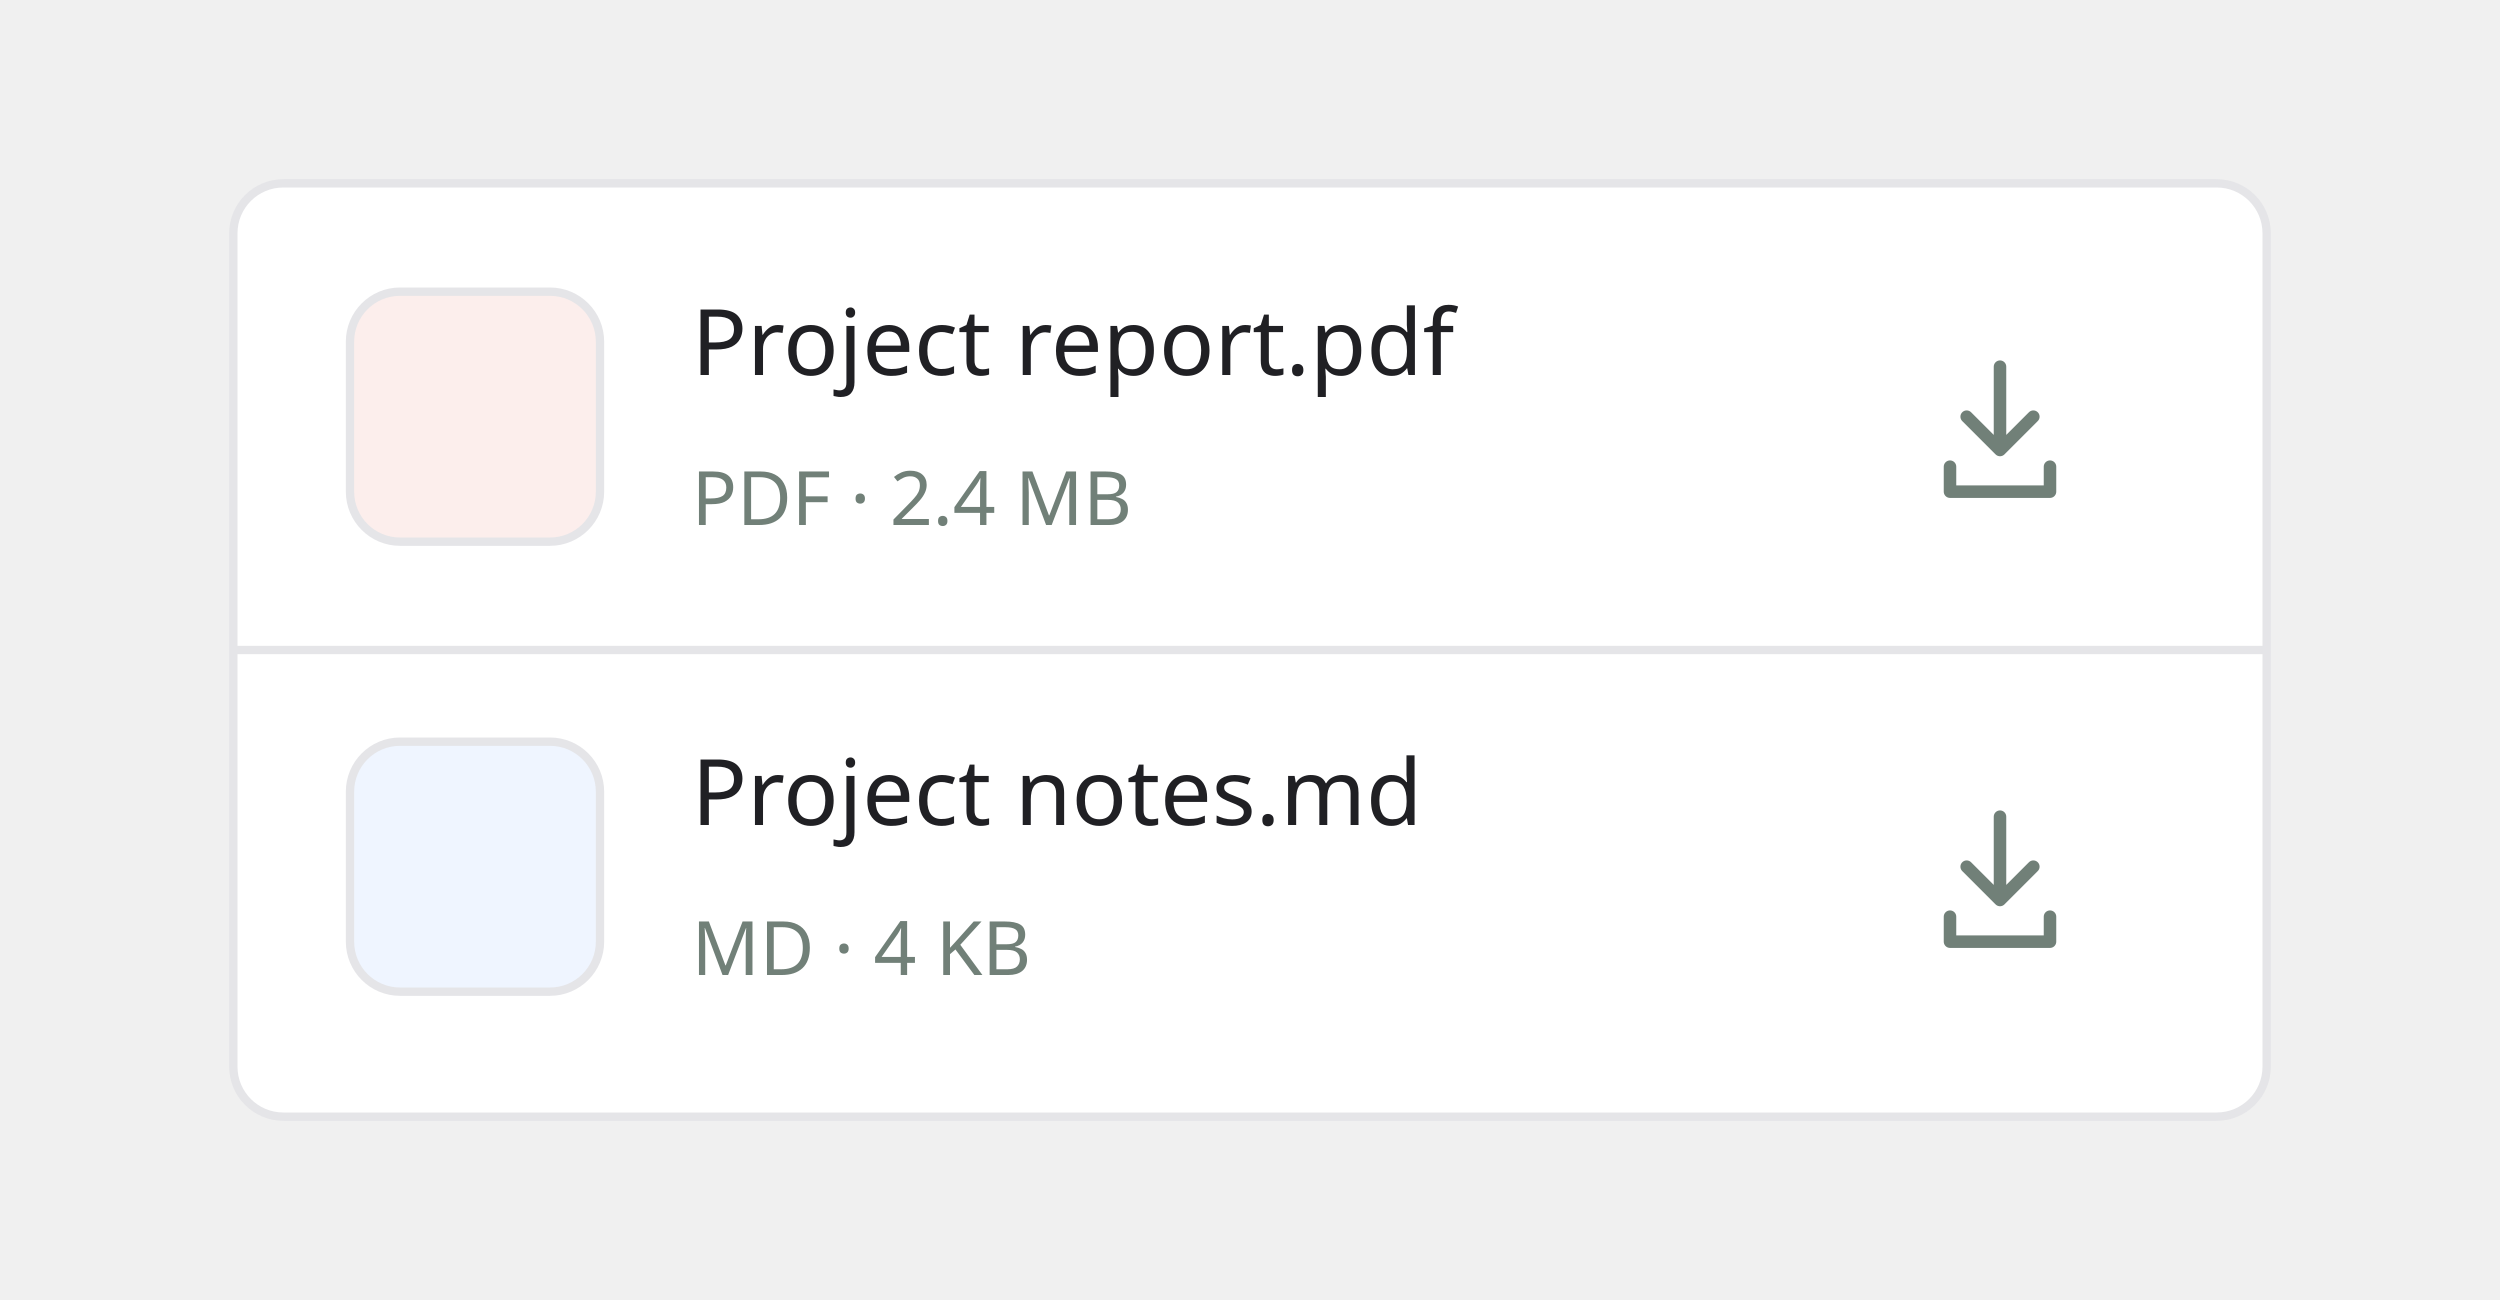
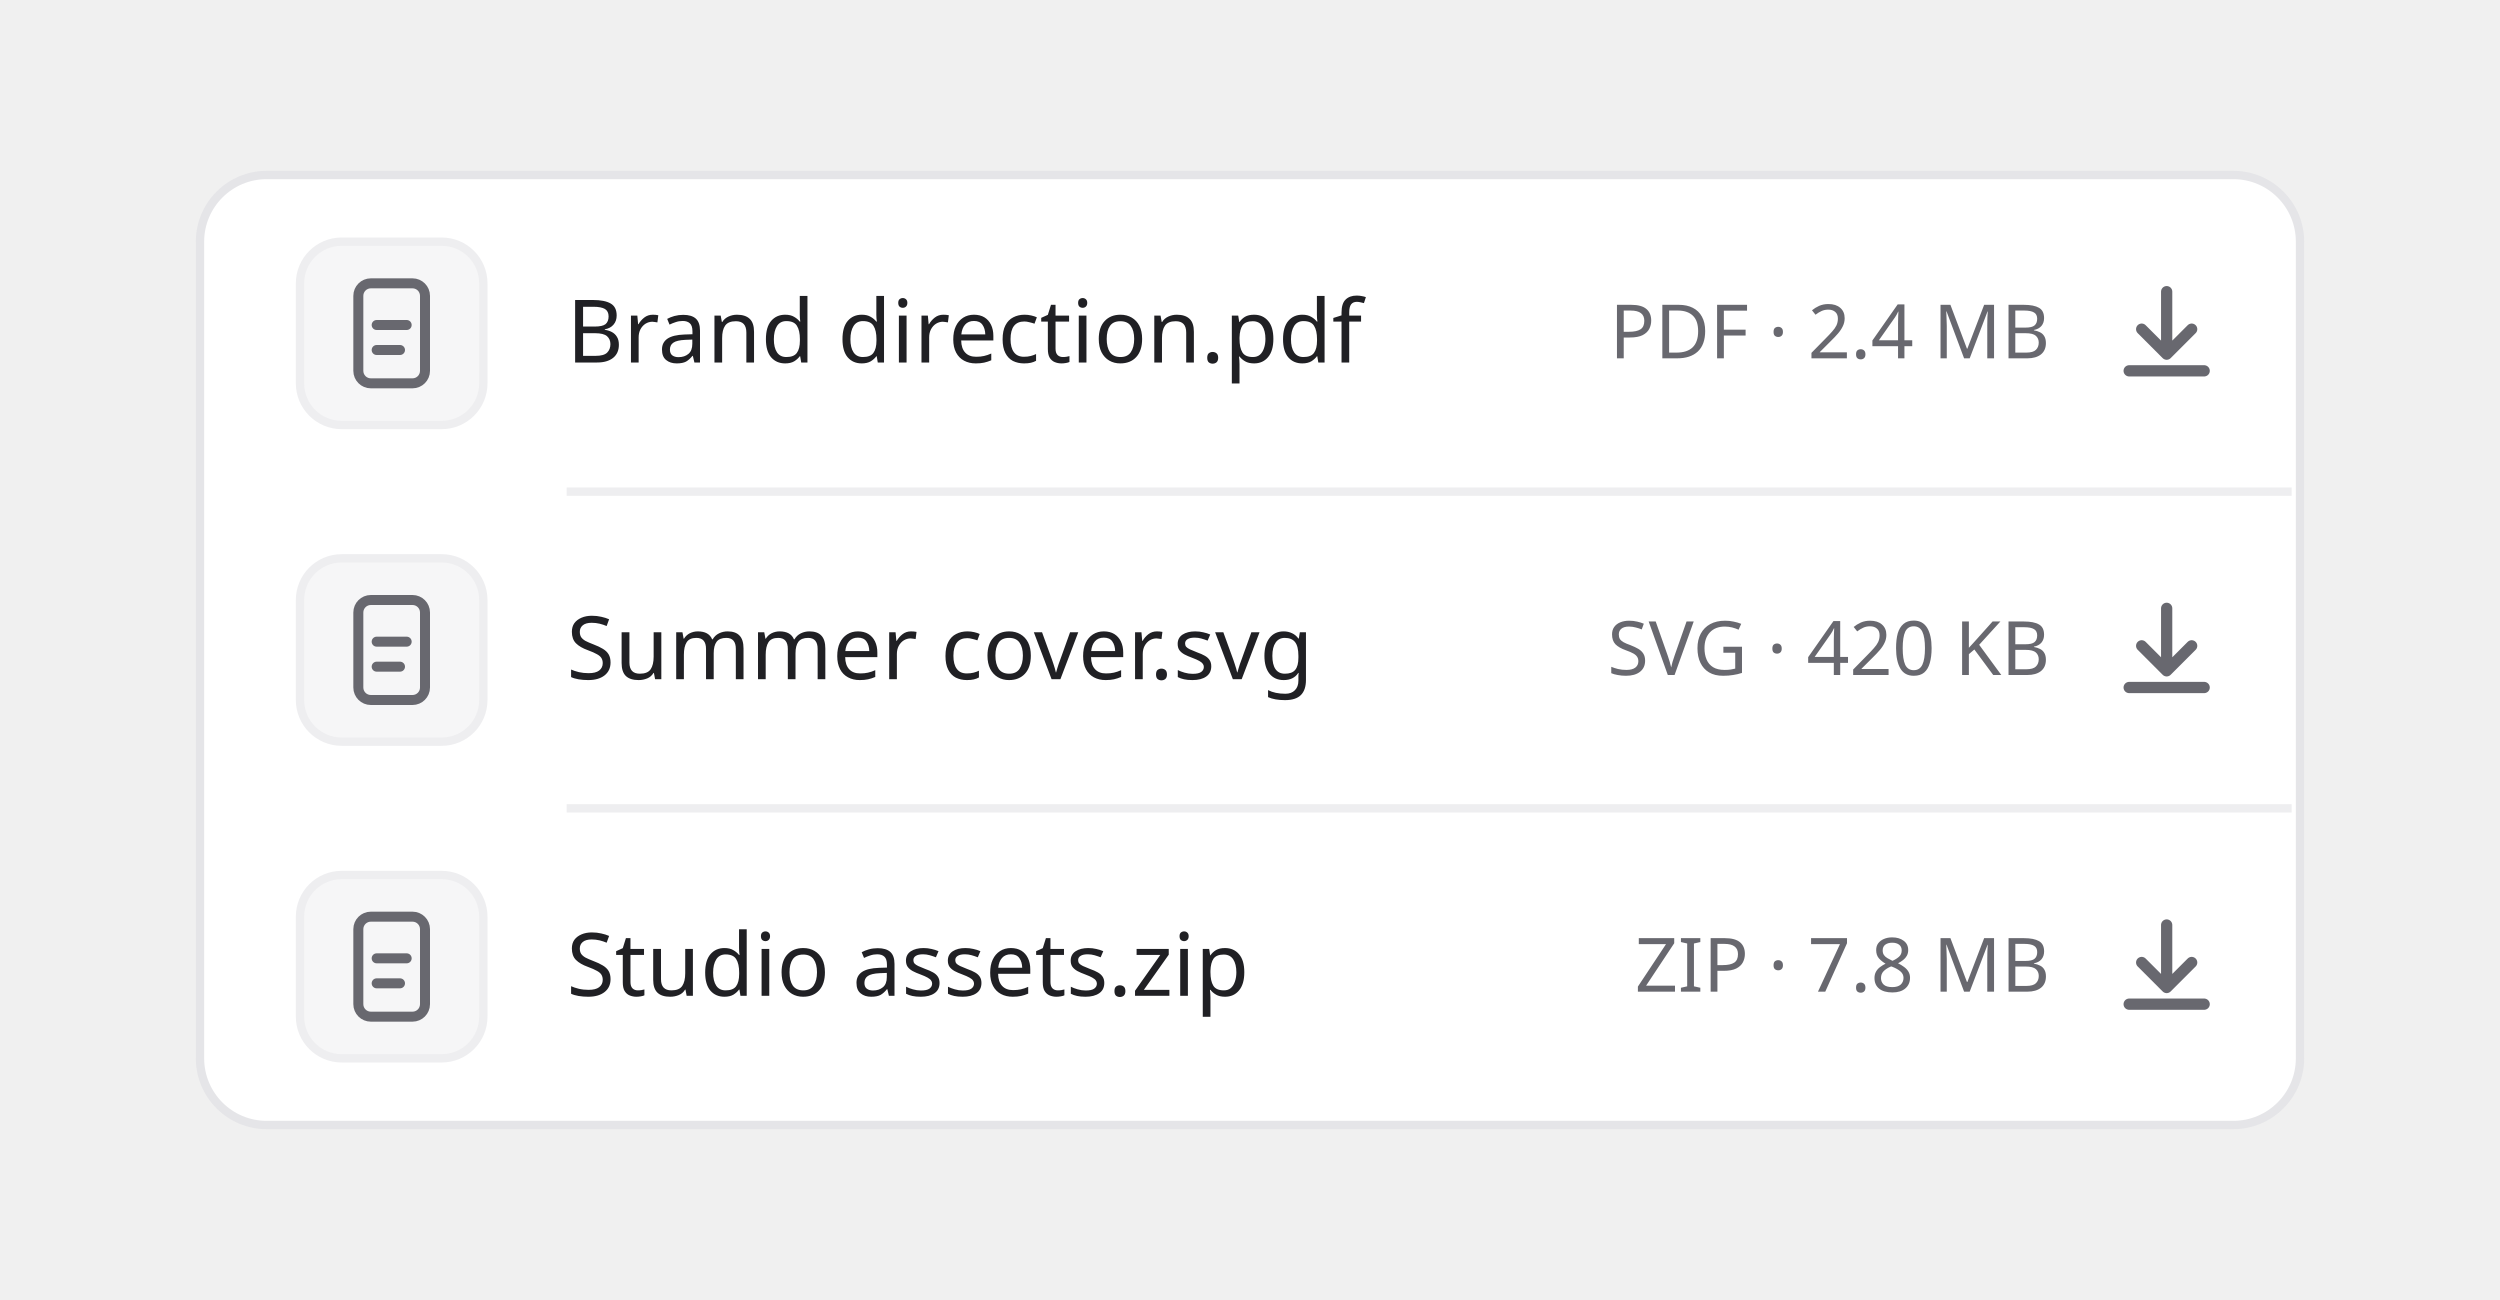
<svg xmlns="http://www.w3.org/2000/svg" viewBox="0 0 300 156" fill="none" role="img" aria-label="file-list">
-   <rect x="28" y="22" width="244" height="112" rx="6" fill="#fff" stroke="#e5e5e8" />
-   <rect x="42" y="35" width="30" height="30" rx="6" fill="#fceeec" stroke="#e5e5e8" />
-   <text x="83" y="45" font-size="11" fill="#202024" font-family="system-ui,sans-serif">Project report.pdf</text>
-   <text x="83" y="63" font-size="9" fill="#718078" font-family="system-ui,sans-serif">PDF · 2.4 MB</text>
-   <g transform="translate(240 44)" stroke="#718078" stroke-width="1.5" stroke-linecap="round" stroke-linejoin="round">
-     <path d="M0 0V10M-4 6L0 10L4 6M-6 12V15H6V12" />
+   <rect x="24" y="21" width="252" height="114" rx="8" fill="#fff" stroke="#e5e5e8" />
+   <rect x="36" y="29" width="22" height="22" rx="5" fill="#f6f6f7" stroke="#eeeef0" />
+   <rect x="43" y="34" width="8" height="12" rx="1.5" stroke="#68686f" stroke-width="1.2" />
+   <path d="M45.2 39H48.8M45.2 42H48" stroke="#68686f" stroke-width="1.2" stroke-linecap="round" />
+   <text x="68" y="43.5" font-size="10.5" fill="#202024" font-family="system-ui,sans-serif">Brand direction.pdf</text>
+   <text x="246" y="43" text-anchor="end" font-size="9" fill="#68686f" font-family="system-ui,sans-serif">PDF · 2.4 MB</text>
+   <g transform="translate(260 35)" stroke="#68686f" stroke-width="1.35" stroke-linecap="round" stroke-linejoin="round">
+     <path d="M0 0V7.5M-3 4.5L0 7.5L3 4.5M-4.5 9.5H4.5" />
  </g>
-   <rect x="42" y="89" width="30" height="30" rx="6" fill="#eff5ff" stroke="#e5e5e8" />
-   <text x="83" y="99" font-size="11" fill="#202024" font-family="system-ui,sans-serif">Project notes.md</text>
-   <text x="83" y="117" font-size="9" fill="#718078" font-family="system-ui,sans-serif">MD · 4 KB</text>
-   <g transform="translate(240 98)" stroke="#718078" stroke-width="1.5" stroke-linecap="round" stroke-linejoin="round">
-     <path d="M0 0V10M-4 6L0 10L4 6M-6 12V15H6V12" />
+   <rect x="36" y="67" width="22" height="22" rx="5" fill="#f6f6f7" stroke="#eeeef0" />
+   <rect x="43" y="72" width="8" height="12" rx="1.5" stroke="#68686f" stroke-width="1.2" />
+   <path d="M45.2 77H48.8M45.2 80H48" stroke="#68686f" stroke-width="1.2" stroke-linecap="round" />
+   <text x="68" y="81.5" font-size="10.5" fill="#202024" font-family="system-ui,sans-serif">Summer cover.svg</text>
+   <text x="246" y="81" text-anchor="end" font-size="9" fill="#68686f" font-family="system-ui,sans-serif">SVG · 420 KB</text>
+   <g transform="translate(260 73)" stroke="#68686f" stroke-width="1.35" stroke-linecap="round" stroke-linejoin="round">
+     <path d="M0 0V7.5M-3 4.5L0 7.5L3 4.5M-4.5 9.5H4.5" />
  </g>
-   <path d="M28 78H272" stroke="#e5e5e8" />
+   <rect x="36" y="105" width="22" height="22" rx="5" fill="#f6f6f7" stroke="#eeeef0" />
+   <rect x="43" y="110" width="8" height="12" rx="1.5" stroke="#68686f" stroke-width="1.2" />
+   <path d="M45.2 115H48.8M45.2 118H48" stroke="#68686f" stroke-width="1.2" stroke-linecap="round" />
+   <text x="68" y="119.5" font-size="10.5" fill="#202024" font-family="system-ui,sans-serif">Studio assets.zip</text>
+   <text x="246" y="119" text-anchor="end" font-size="9" fill="#68686f" font-family="system-ui,sans-serif">ZIP · 7.8 MB</text>
+   <g transform="translate(260 111)" stroke="#68686f" stroke-width="1.35" stroke-linecap="round" stroke-linejoin="round">
+     <path d="M0 0V7.5M-3 4.5L0 7.5L3 4.5M-4.5 9.5H4.5" />
+   </g>
+   <path d="M68 59H275M68 97H275" stroke="#eeeef0" />
</svg>
